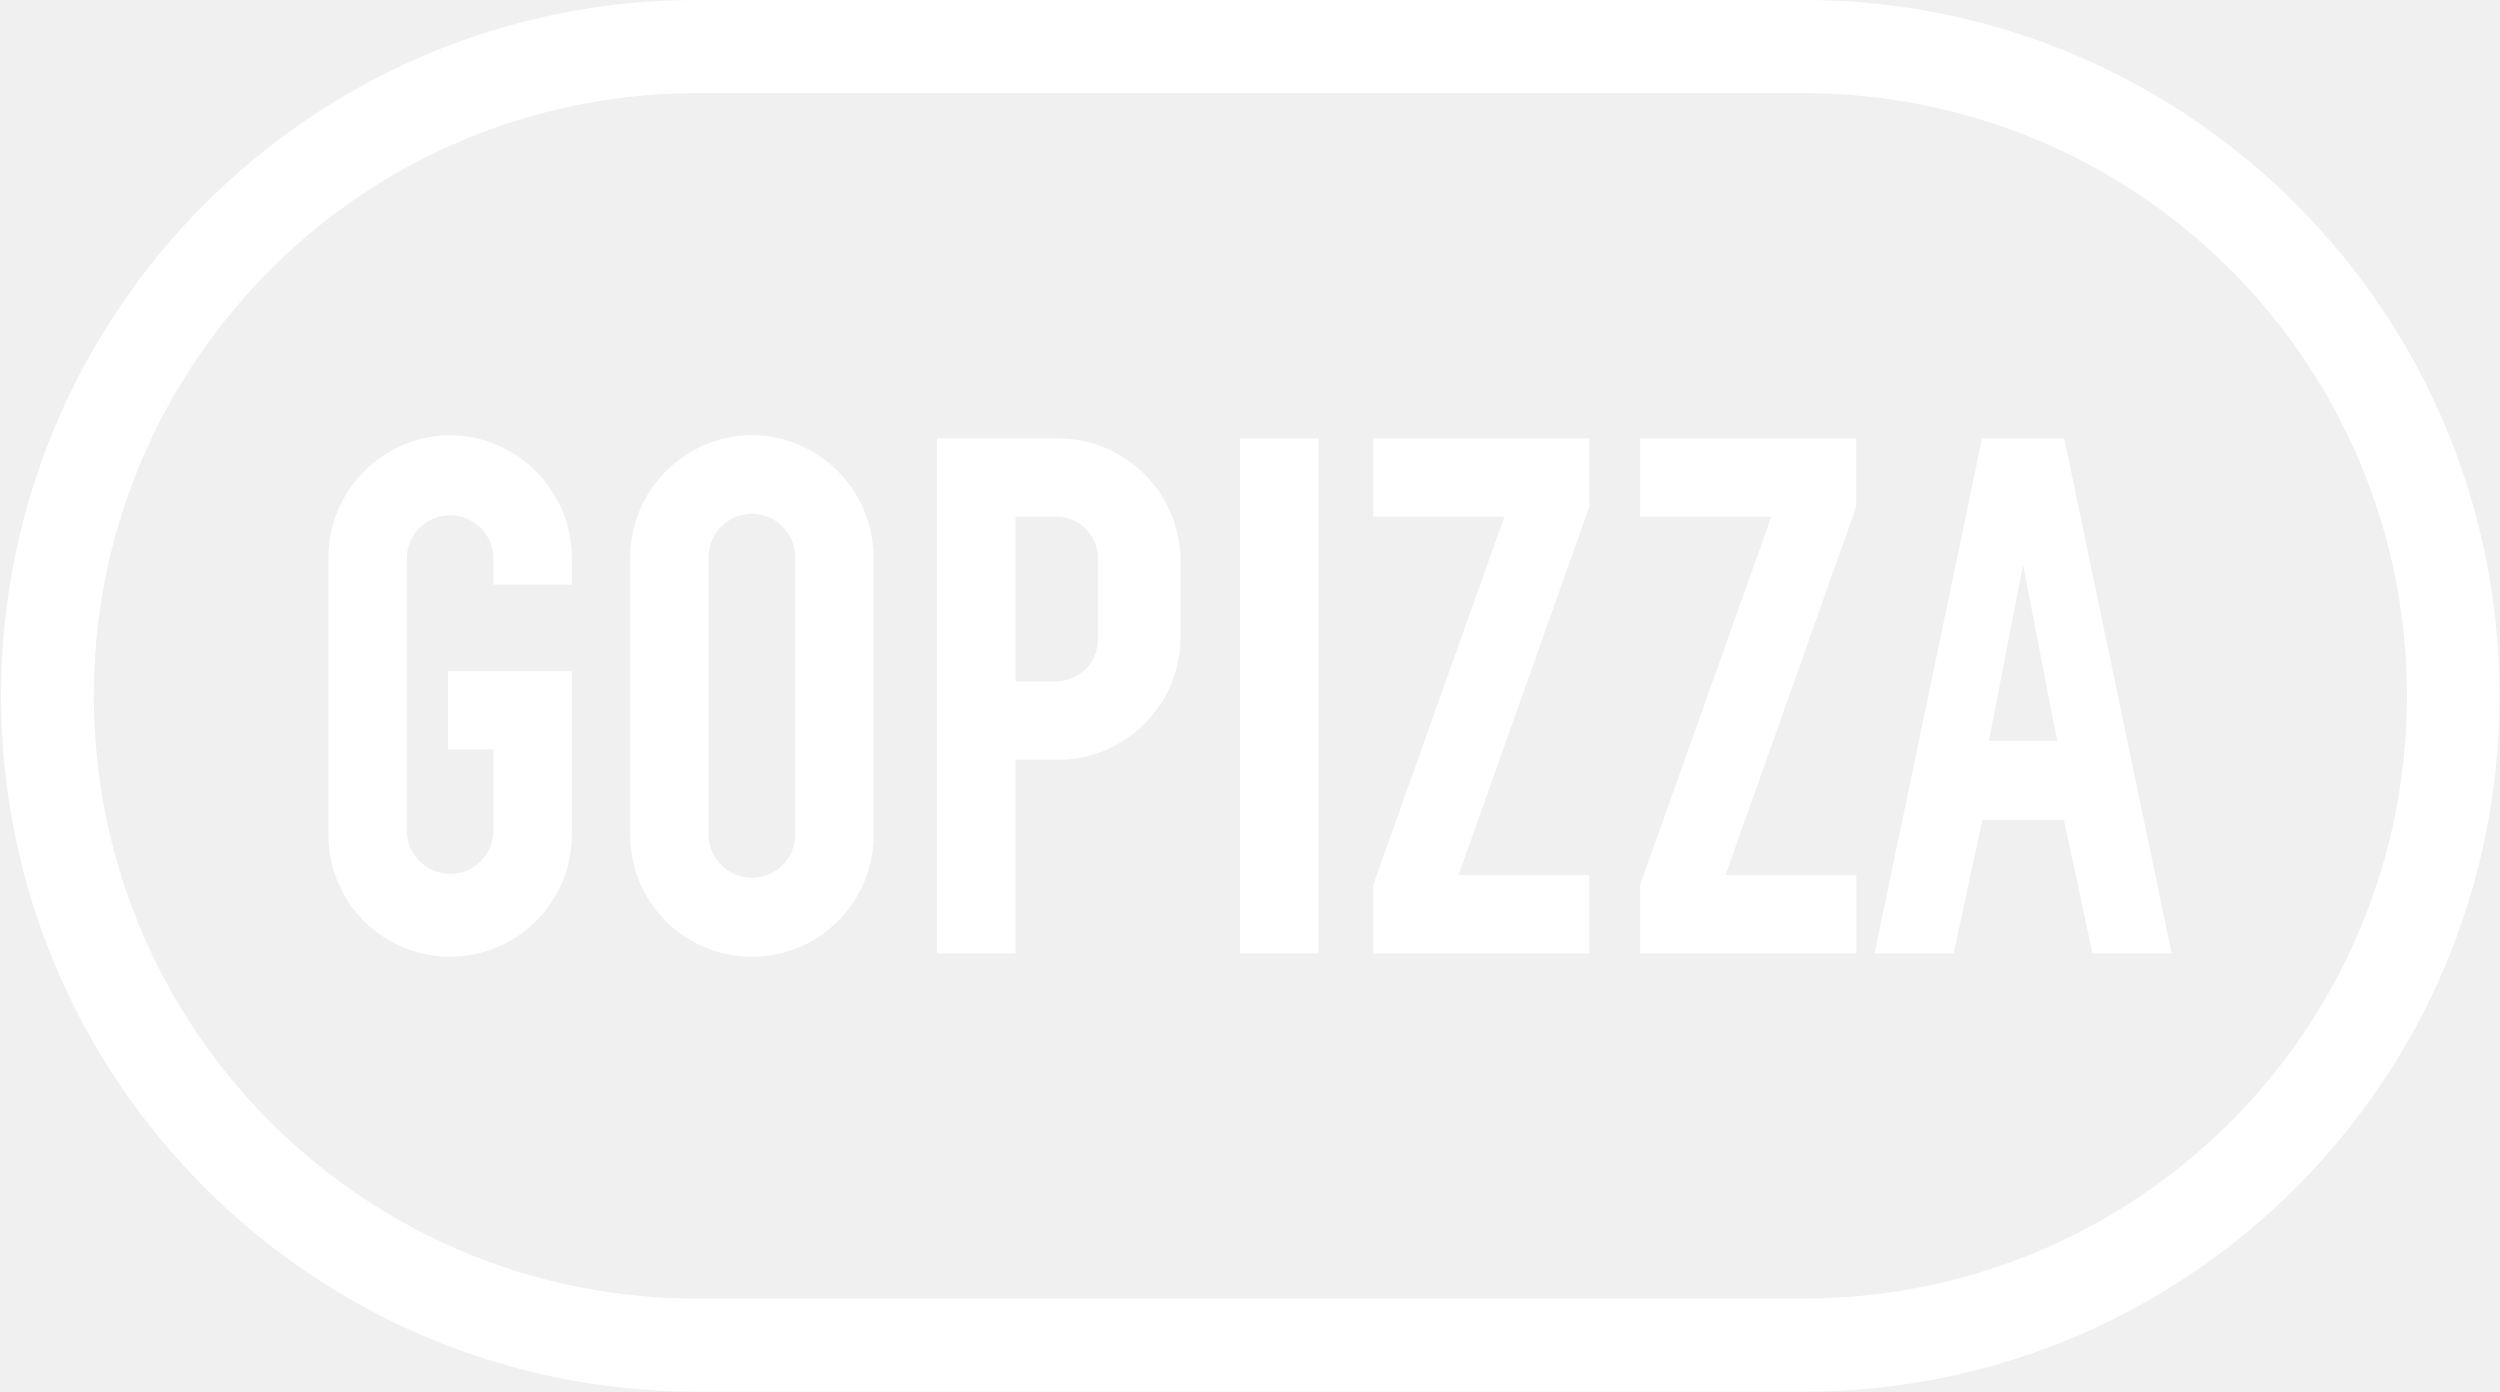
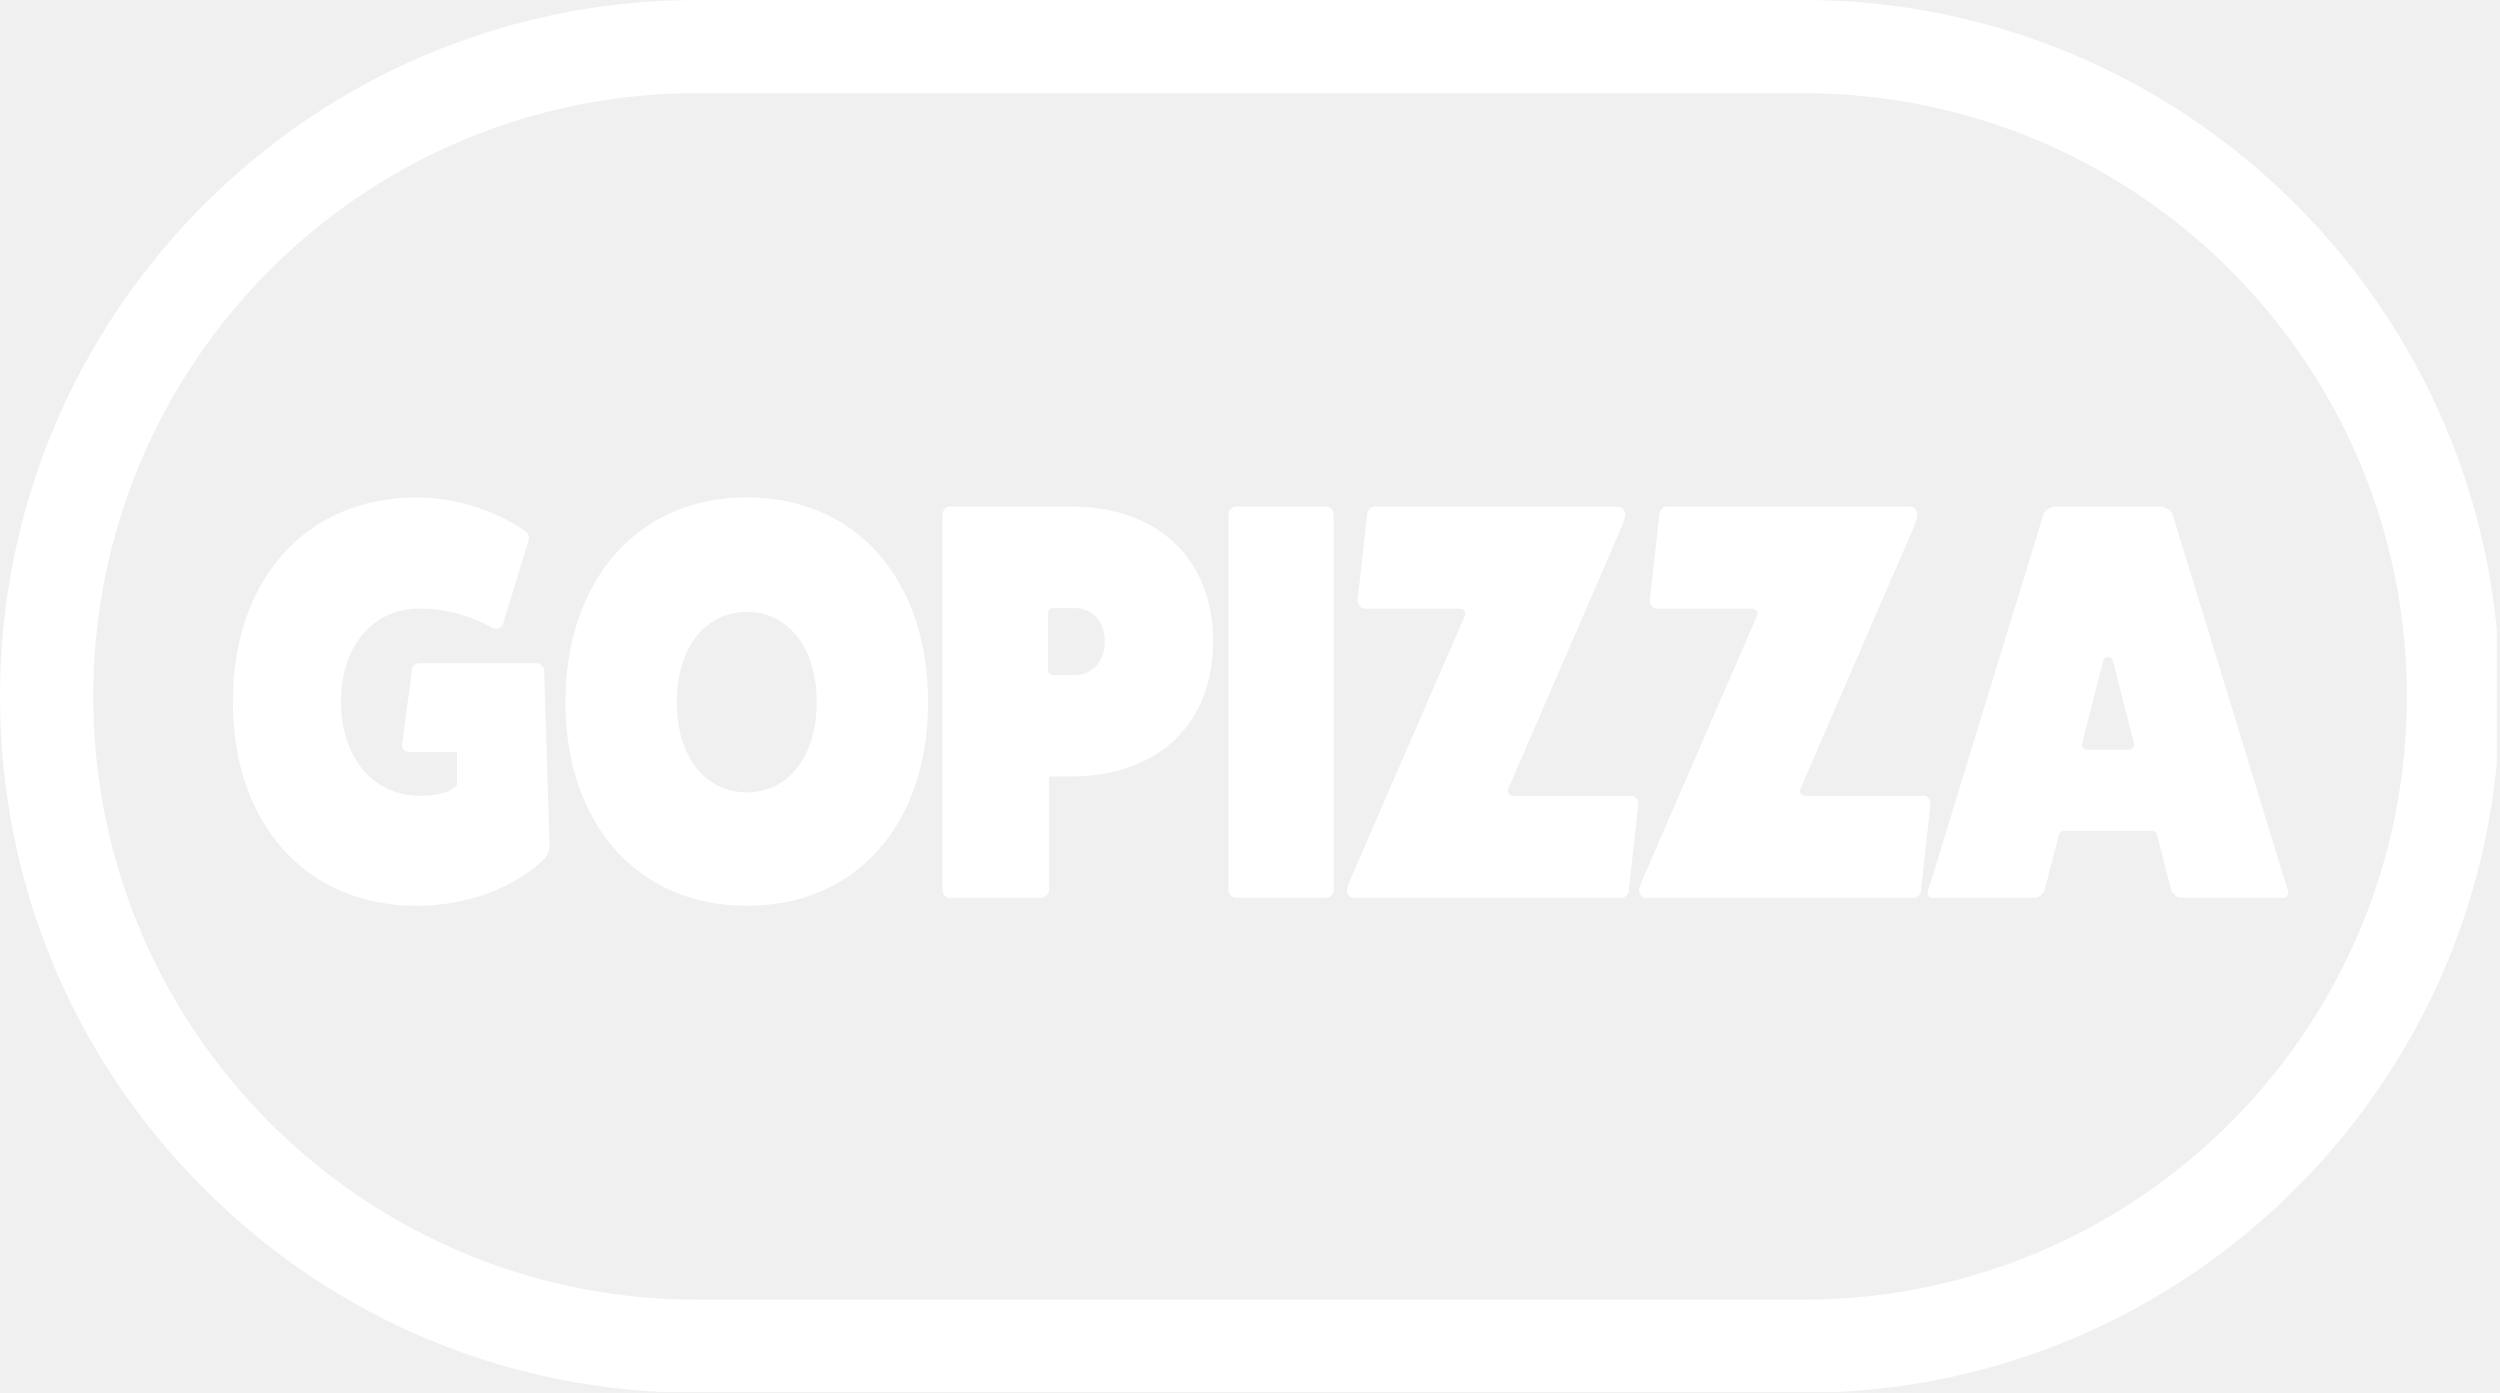
- <svg xmlns="http://www.w3.org/2000/svg" width="126.619" height="70.486" viewBox="0 0 126.619 70.486">
+ <svg xmlns="http://www.w3.org/2000/svg" width="280" height="156" viewBox="0 0 280 156" fill="none">
+   <g clip-path="url(#clip0_153_16684)">
+     <path d="M201.978 0H78.052C35.018 0 0 34.986 0 78C0 98.834 8.123 118.42 22.864 133.151C37.605 147.883 57.204 156 78.052 156H202.047C245.041 155.951 280 120.975 280 78C280 35.025 245.001 0.01 201.978 0ZM212.254 144.787C208.901 145.298 205.469 145.563 201.968 145.563H78.052C74.551 145.563 71.109 145.298 67.755 144.787C35.304 139.834 10.444 111.816 10.444 78C10.444 44.184 35.304 16.166 67.755 11.213C71.109 10.702 74.551 10.437 78.052 10.437H201.958C205.459 10.437 208.891 10.702 212.254 11.213C244.706 16.166 269.566 44.184 269.566 78C269.566 111.816 244.706 139.834 212.254 144.787Z" fill="white" />
+     <path d="M60.095 74.285C60.557 74.285 60.95 74.728 60.95 75.18L61.55 94.775C61.55 95.346 61.265 95.915 60.862 96.299C57.43 99.542 52.169 101.448 46.672 101.448C34.31 101.448 26.079 92.299 26.079 78.58C26.079 64.861 34.32 55.712 46.672 55.712C50.9 55.712 55.365 57.107 58.689 59.397C59.151 59.652 59.318 60.163 59.2 60.537L56.338 69.873C56.171 70.315 55.768 70.512 55.247 70.384C52.896 68.988 49.868 68.163 47.006 68.163C41.745 68.163 38.195 72.359 38.195 78.58C38.195 84.801 41.745 89.125 47.006 89.125C49.12 89.125 50.556 88.683 51.185 87.916V84.231H45.924C45.413 84.231 45.069 83.975 45.01 83.533L46.101 75.366C46.042 74.728 46.386 74.285 47.016 74.285H60.075H60.095Z" fill="white" />
+     <path d="M83.637 101.448C71.453 101.448 63.33 92.299 63.33 78.639C63.33 64.979 71.453 55.702 83.637 55.702C95.821 55.702 103.944 64.851 103.944 78.639C103.944 92.427 95.821 101.448 83.637 101.448ZM83.637 68.536C78.946 68.536 75.799 72.605 75.799 78.639C75.799 84.673 78.946 88.741 83.637 88.741C88.328 88.741 91.475 84.673 91.475 78.639C91.475 72.605 88.328 68.536 83.637 68.536Z" fill="white" />
+     <path d="M119.845 56.724C129.856 56.724 135.865 62.758 135.865 71.848C135.865 80.938 129.856 86.972 119.845 86.972H117.495V99.679C117.495 100.121 117.092 100.564 116.581 100.564H106.344C105.94 100.564 105.547 100.121 105.547 99.679V57.687C105.547 57.176 105.95 56.733 106.344 56.733H119.845V56.724ZM120.367 75.592C122.373 75.592 123.74 74.069 123.74 71.848C123.74 69.627 122.363 68.104 120.367 68.104H117.948C117.643 68.104 117.387 68.35 117.387 68.664V75.042C117.387 75.347 117.633 75.602 117.948 75.602H120.367V75.592Z" fill="white" />
+     <path d="M148.511 56.724C149.023 56.724 149.367 57.166 149.367 57.677V99.669C149.367 100.112 149.023 100.554 148.511 100.554H138.382C137.979 100.554 137.586 100.112 137.586 99.669V57.677C137.586 57.166 137.989 56.724 138.382 56.724H148.511Z" fill="white" />
+     <path d="M182.635 89.125C183.146 89.125 183.49 89.508 183.49 90.019L182.428 99.679C182.428 100.121 182.084 100.564 181.573 100.564H151.648C151.186 100.564 150.852 100.18 150.852 99.679C150.852 99.493 151.078 98.854 151.422 98.087L164.068 68.949C164.226 68.585 163.96 68.173 163.557 68.173H152.848C152.445 68.173 152.051 67.73 152.051 67.219L153.113 57.687C153.113 57.176 153.517 56.733 153.91 56.733H181.17C181.681 56.733 182.025 57.117 182.025 57.687C182.025 57.942 181.799 58.64 181.455 59.407L168.917 88.358C168.759 88.722 169.025 89.134 169.428 89.134H182.625L182.635 89.125Z" fill="white" />
+     <path d="M215.362 89.125C215.873 89.125 216.217 89.508 216.217 90.019L215.155 99.679C215.155 100.121 214.811 100.564 214.3 100.564H184.375C183.913 100.564 183.579 100.18 183.579 99.679C183.579 99.493 183.805 98.854 184.149 98.087L196.796 68.949C196.953 68.585 196.687 68.173 196.284 68.173H185.575C185.172 68.173 184.779 67.73 184.779 67.219L185.841 57.687C185.841 57.176 186.244 56.733 186.637 56.733H213.897C214.408 56.733 214.752 57.117 214.752 57.687C214.752 57.942 214.526 58.64 214.182 59.407L201.644 88.358C201.486 88.722 201.752 89.134 202.155 89.134H215.352L215.362 89.125Z" fill="white" />
+     <path d="M256.232 99.728C256.399 100.112 256.173 100.554 255.72 100.554H244.392C243.88 100.554 243.418 100.239 243.192 99.728L241.579 93.478C241.52 93.232 241.294 93.056 241.038 93.056H231.145C230.89 93.056 230.673 93.232 230.604 93.478L228.992 99.728C228.766 100.239 228.303 100.554 227.792 100.554H216.463C216.001 100.554 215.775 100.112 215.952 99.728L228.884 57.549C229.051 57.166 229.68 56.724 230.26 56.724H241.933C242.503 56.724 243.133 57.166 243.31 57.549L256.241 99.728H256.232ZM235.561 74.01L233.191 83.277C233.102 83.631 233.368 83.975 233.732 83.975H238.472C238.835 83.975 239.101 83.631 239.012 83.277L236.642 74.01C236.495 73.45 235.708 73.45 235.561 74.01Z" fill="white" />
+   </g>
  <defs>
-     <clipPath id="bb4vs95j5a">
-       <path data-name="916" style="fill:#fff" d="M0 0h126.619v70.486H0z" />
+     <clipPath id="clip0_153_16684">
+       <rect width="279.65" height="155.9" fill="white" />
    </clipPath>
  </defs>
-   <g data-name="4136">
-     <g data-name="3458" style="clip-path:url(#bb4vs95j5a)">
-       <path data-name="3435" d="M91.335 0h-56.04a35.242 35.242 0 1 0 0 70.484h56.072A35.242 35.242 0 1 0 91.335 0m4.646 65.418a30.894 30.894 0 0 1-4.65.352H35.3a30.527 30.527 0 0 1-4.656-60.7 30.848 30.848 0 0 1 4.656-.355h56.03a30.86 30.86 0 0 1 4.655.352 30.525 30.525 0 0 1 0 60.351" style="fill:#fff" />
-       <path data-name="3436" d="M509.1 235.271h-6.172v26.081h3.97v-9.807h2.338a6.218 6.218 0 0 0 6.02-6.147v-3.926a6.217 6.217 0 0 0-6.157-6.2m-.169 12.311h-2.03v-8.346h2.067a2.111 2.111 0 0 1 2.113 2.109v4.093a2.145 2.145 0 0 1-2.147 2.144" transform="translate(-455.466 -213.069)" style="fill:#fff" />
-       <path data-name="3437" d="M344.374 233.495a6.219 6.219 0 0 0-6.164 6.236v13.945a6.165 6.165 0 1 0 12.329 0v-13.945a6.219 6.219 0 0 0-6.165-6.236m2.194 9.8v10.428a2.194 2.194 0 1 1-4.388 0V239.68a2.194 2.194 0 1 1 4.388 0v3.62z" transform="translate(-306.293 -211.46)" style="fill:#fff" />
-       <path data-name="915" transform="translate(62.808 22.203)" style="fill:#fff" d="M0 0h3.97v26.081H0z" />
-       <path data-name="3438" d="M182.382 233.578a6.217 6.217 0 0 0-6.165 6.232v13.937a6.165 6.165 0 1 0 12.329 0v-8.219h-6.269v3.964h2.3v4.108a2.194 2.194 0 0 1-4.388 0v-13.775a2.194 2.194 0 0 1 4.388 0v1.321h3.97v-1.336a6.217 6.217 0 0 0-6.165-6.232" transform="translate(-159.587 -211.535)" style="fill:#fff" />
-       <path data-name="3439" d="M741.319 257.392h6.626v3.964H737v-3.464l6.645-18.652H737v-3.964h10.944v3.464z" transform="translate(-667.45 -213.072)" style="fill:#fff" />
-       <path data-name="3440" d="M884.623 257.392h6.626v3.964H880.3v-3.464l6.646-18.652H880.3v-3.964h10.944v3.464z" transform="translate(-797.231 -213.072)" style="fill:#fff" />
-       <path data-name="3441" d="M1015.679 235.283v-.008h-4.164v.008l-5.442 26.073h4.009l1.45-6.756h4.13l1.45 6.756h4.009zm-.879 15.317h-2.937l1.731-8.921 1.73 8.921z" transform="translate(-911.131 -213.072)" style="fill:#fff" />
-     </g>
-   </g>
</svg>
